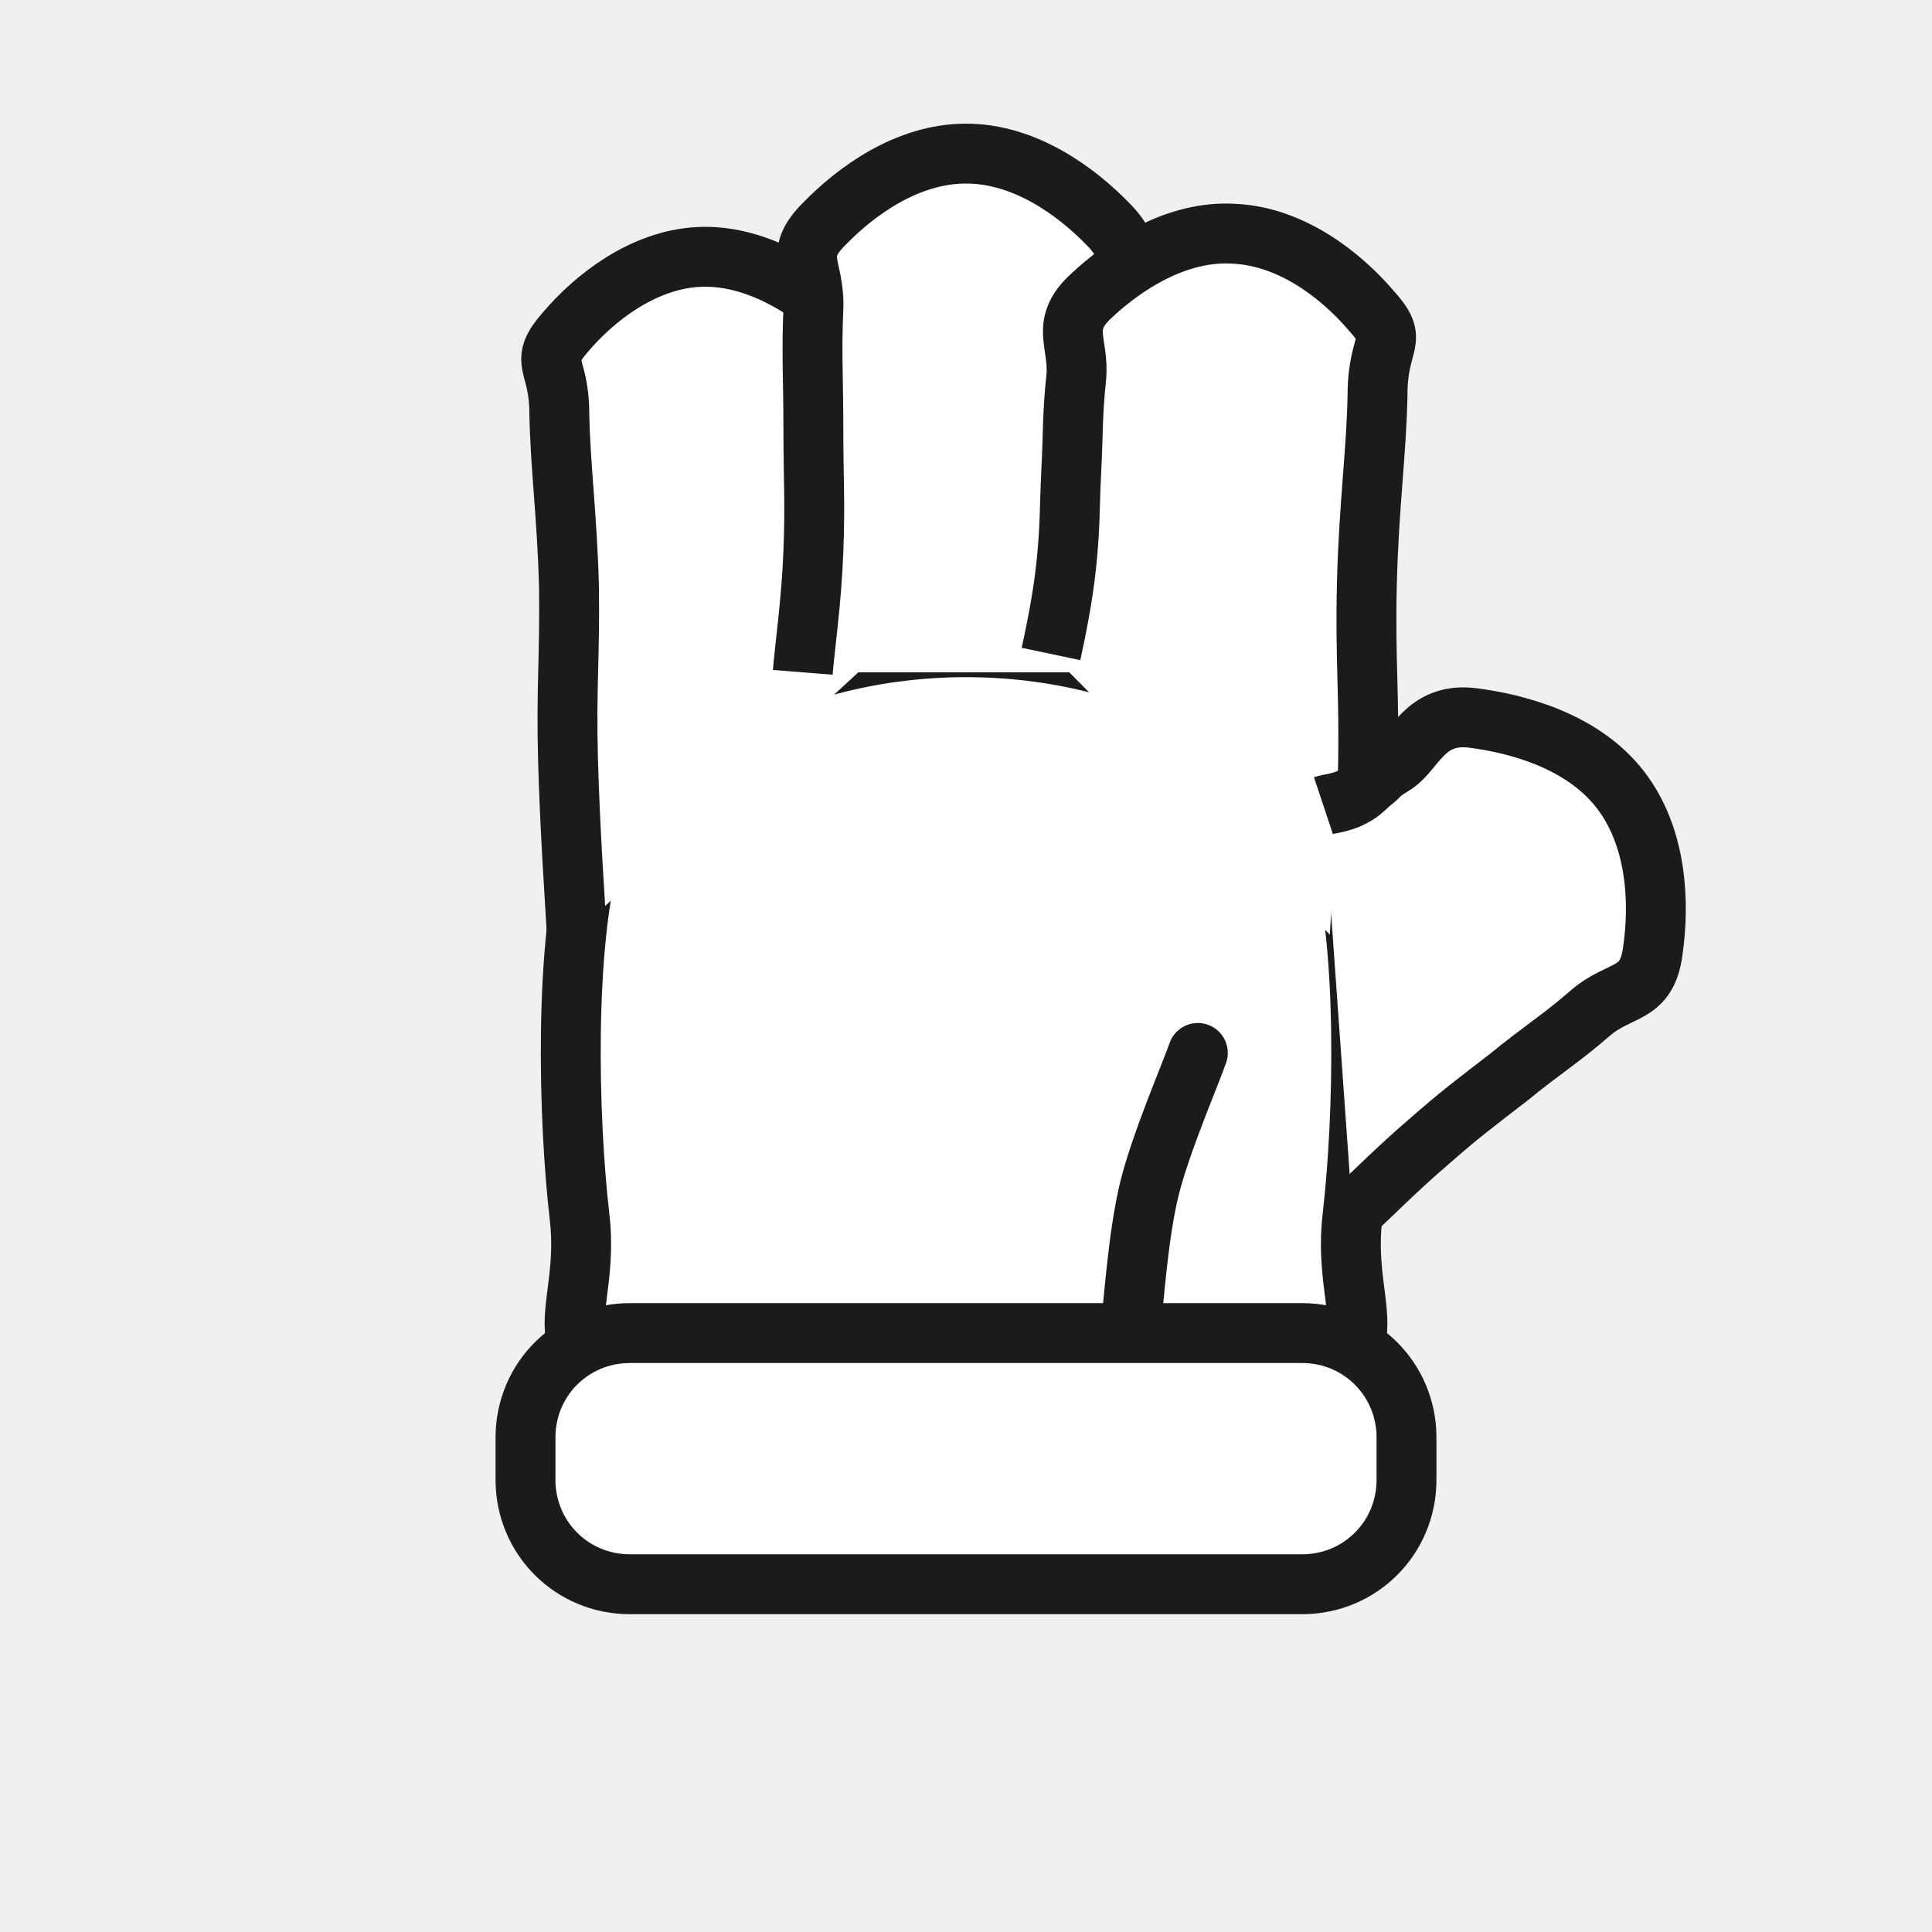
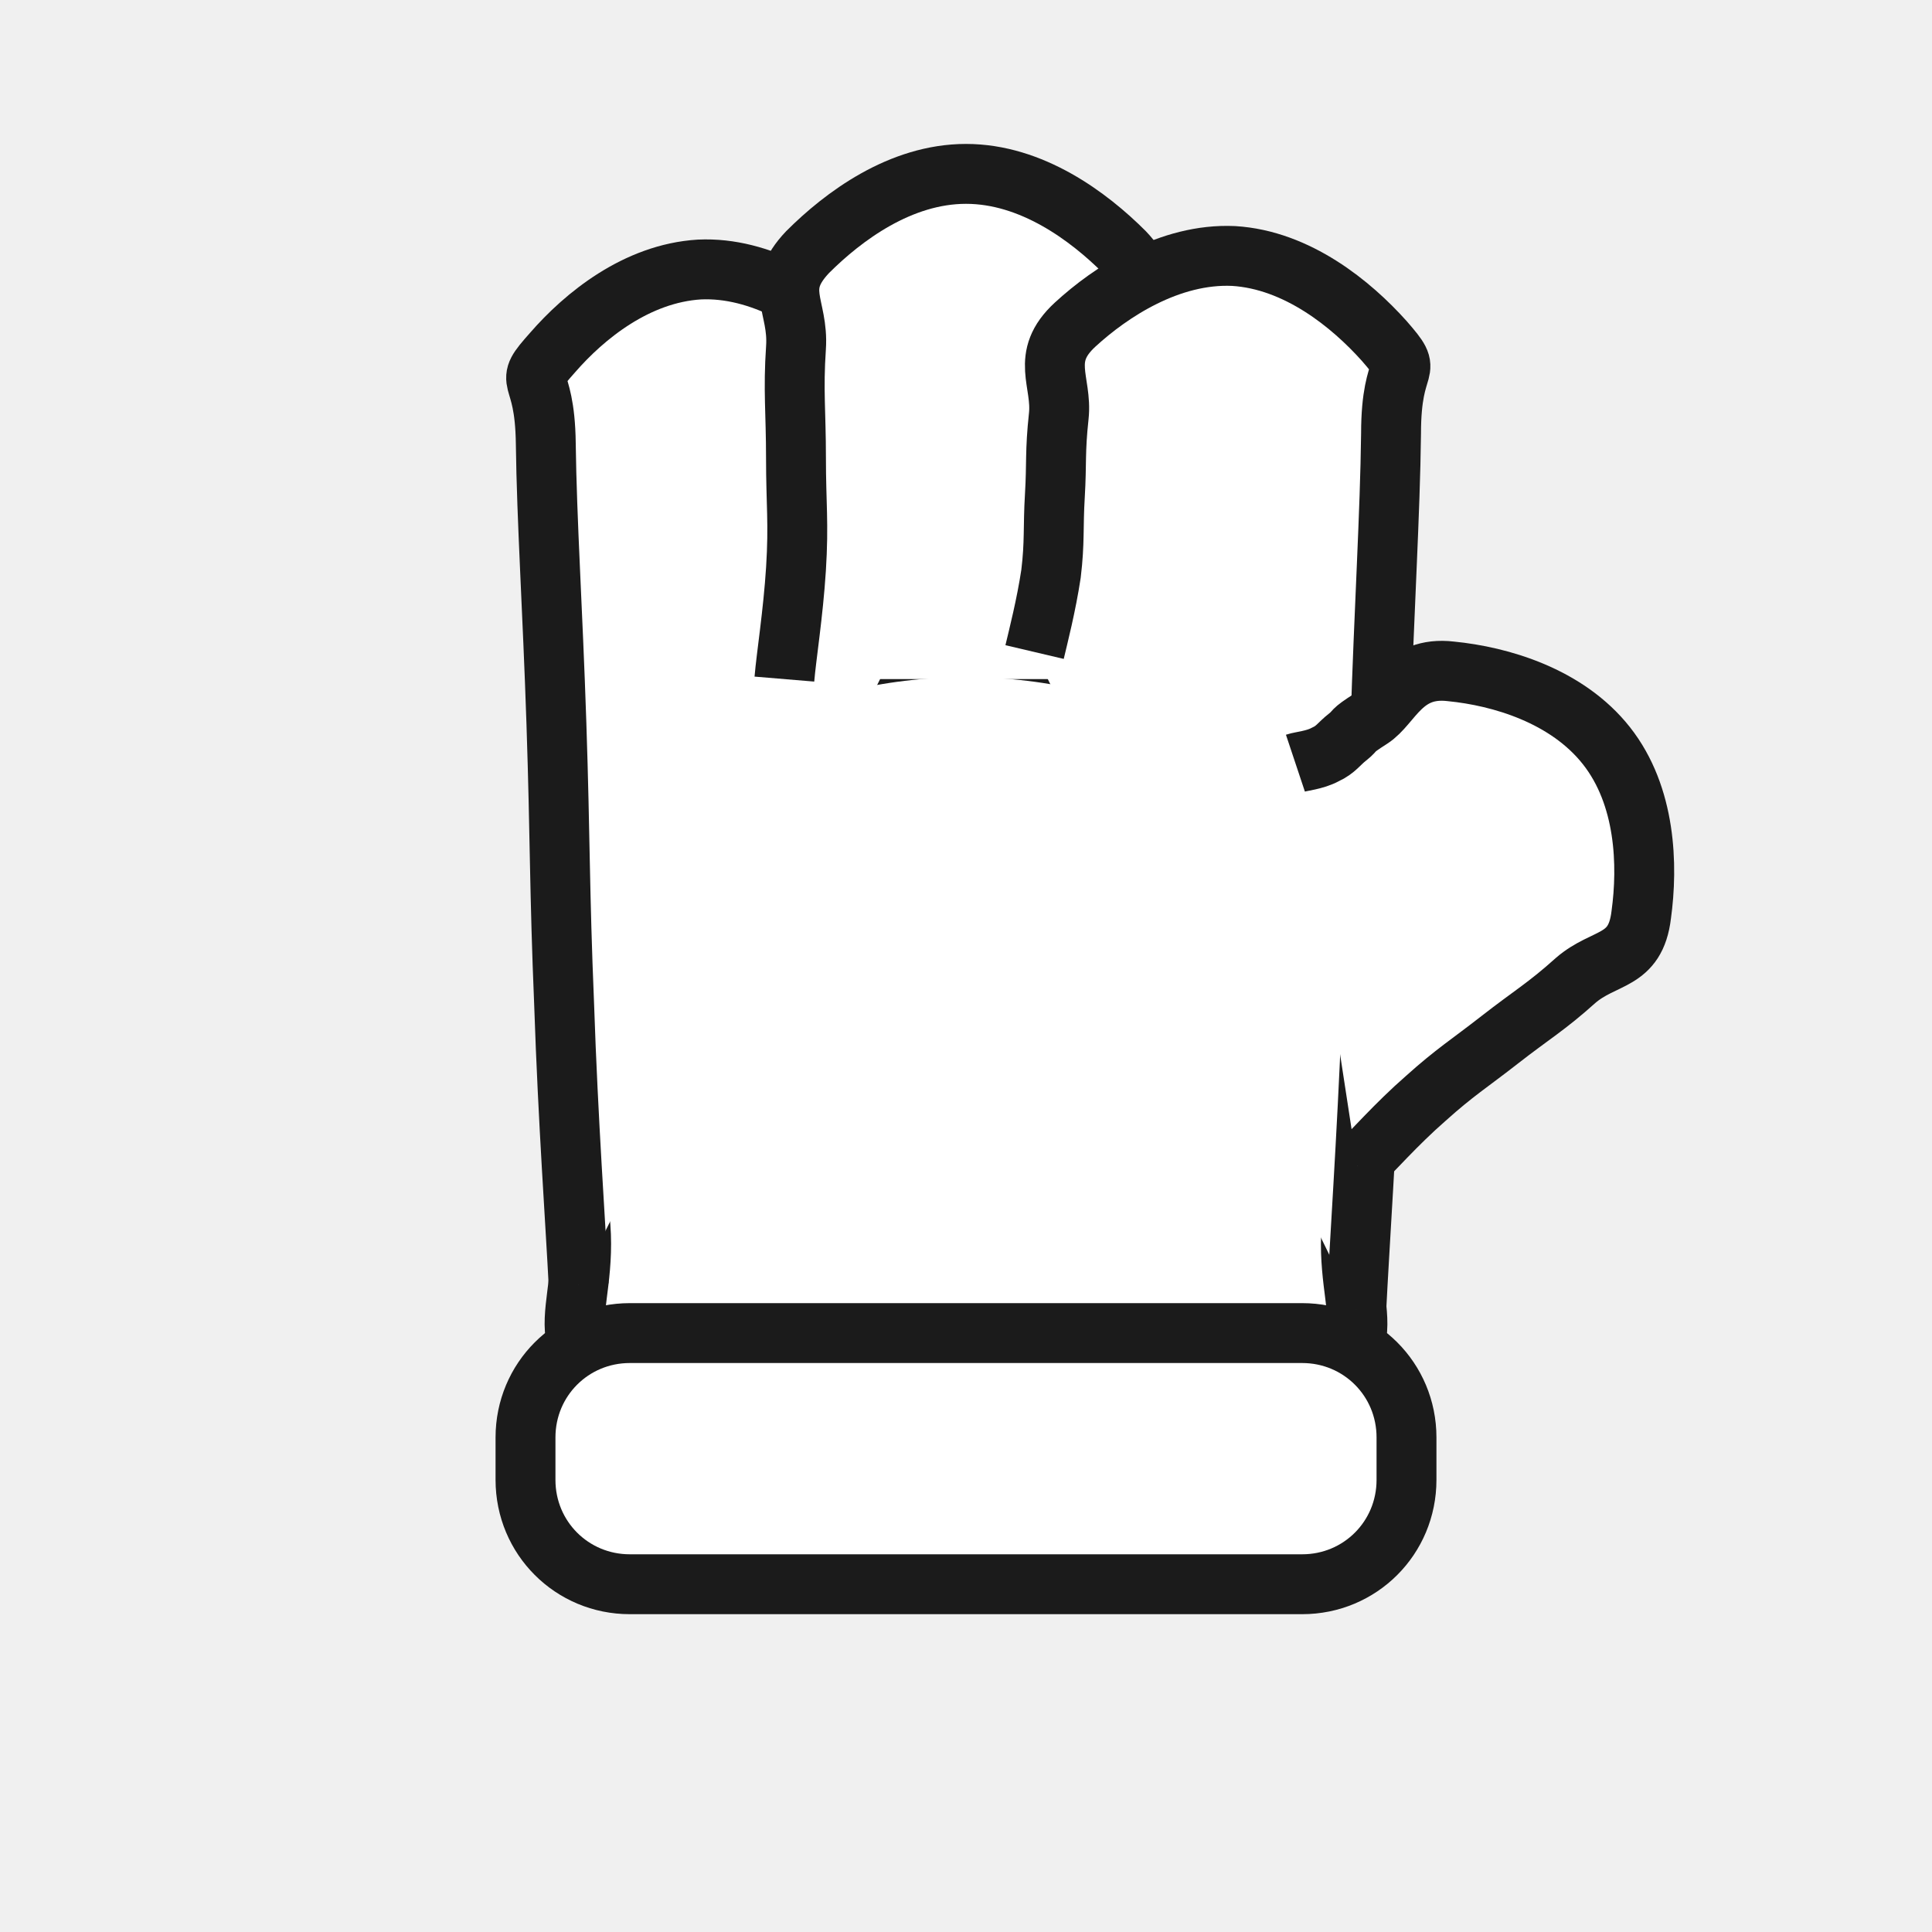
<svg xmlns="http://www.w3.org/2000/svg" viewBox="0 0 200 200" width="200" height="200" data-hand-pivot="100 100">
  <g id="handRightDraw-palmOpen" data-name="Palm, open">
-     <path id="handRightDraw-palmOpenPalm" data-name="Palm" d="M 132 144 C 145.2 140.7 138.8 136.3 140 126 C 141.2 115.7 141.6 97.7 138.8 88 C 136 78.3 131.9 76.9 124.8 73 C 117.7 69.2 109.1 67 100 67 C 90.9 67 82.3 69.2 75.2 73 C 68.1 76.9 64 78.3 61.2 88 C 58.4 97.7 58.8 115.7 60 126 C 61.2 136.3 54.8 140.7 68 144 C 81.2 147.3 118.8 147.3 132 144 Z M 124 109 C 123.2 111.3 120.2 118.2 119 123 C 117.8 127.8 117.3 135.5 117 138" fill="#ffffff" stroke="#1b1b1b" stroke-width="6.2" stroke-linejoin="round" stroke-linecap="round" />
-     <path id="handRightDraw-palmOpenRing" data-name="Ring" d="M 90.8 67.8 C 90.4 66 89.6 62.6 89.2 59 C 88.8 55.3 89 53.8 88.8 50.1 C 88.6 46.5 88.7 44.8 88.3 41.3 C 87.9 37.7 90.1 35.8 86.8 32.8 C 83.5 29.8 78.1 26.3 72.3 26.6 C 66.5 26.9 61.5 30.9 58.6 34.3 C 55.6 37.7 57.9 37.4 57.9 42.8 C 58 48.3 58.7 53.3 58.9 60.7 C 59 68.1 58.6 71.2 58.8 78.6 C 59 86 59.5 92.8 59.7 96.5 M 89.4 62.8 C 89.4 62.8 89.4 62.8 89.4 62.8 C 89.4 62.8 89.4 62.8 89.4 62.8 C 89.4 62.8 89.4 62.8 89.4 62.8 C 89.4 62.8 89.4 62.8 89.4 62.8 Z" fill="#ffffff" stroke="#1b1b1b" stroke-width="6.2" stroke-linejoin="round" stroke-linecap="butt" />
-     <path id="handRightDraw-palmOpenMiddle" data-name="Middle" d="M 116.9 69.6 C 116.7 67.1 116 62.3 115.8 57.1 C 115.6 51.9 115.8 49.7 115.8 44.5 C 115.8 39.4 116 36.4 115.8 32 C 115.6 27.6 118 26.5 114.7 23.2 C 111.4 19.8 106.1 15.9 100 15.9 C 93.9 15.9 88.6 19.8 85.3 23.2 C 82 26.5 84.4 27.6 84.2 32 C 84 36.4 84.2 39.4 84.2 44.5 C 84.2 49.7 84.4 51.9 84.2 57.1 C 84 62.3 83.3 67.1 83.1 69.6 M 115.8 57.2 C 115.8 57.2 115.8 57.2 115.8 57.2 C 115.8 57.2 115.8 57.2 115.8 57.2 C 115.8 57.2 115.8 57.2 115.8 57.2 C 115.8 57.2 115.8 57.2 115.8 57.2 Z" fill="#ffffff" stroke="#1b1b1b" stroke-width="6.2" stroke-linejoin="round" stroke-linecap="butt" />
-     <path id="handRightDraw-palmOpenIndex" data-name="Index" d="M 140.6 99.7 C 140.8 95.6 141.4 88.2 141.6 80.1 C 141.8 72 141.3 68.5 141.5 60.4 C 141.7 52.3 142.5 46.7 142.6 40.9 C 142.6 35 145 35.5 141.9 32.1 C 138.9 28.6 133.8 24.5 127.8 24.2 C 121.8 23.8 116.3 27.5 113 30.6 C 109.6 33.7 111.8 35.5 111.4 39.2 C 111 43 111.1 44.8 110.9 48.7 C 110.7 52.7 110.8 54.3 110.4 58.3 C 110 62.2 109.2 65.8 108.8 67.7 M 141.4 63.6 C 141.4 63.6 141.4 63.6 141.4 63.6 C 141.4 63.6 141.4 63.6 141.4 63.6 C 141.4 63.6 141.4 63.6 141.4 63.6 C 141.4 63.6 141.4 63.6 141.4 63.6 Z" fill="#ffffff" stroke="#1b1b1b" stroke-width="6.2" stroke-linejoin="round" stroke-linecap="butt" />
-     <path id="handRightDraw-palmOpenThumb" data-name="Thumb" d="M 140 125.5 C 141.7 124 144.5 121.1 147.9 118.2 C 151.2 115.3 152.7 114.2 156.2 111.5 C 159.6 108.7 161.5 107.6 164.6 104.9 C 167.7 102.2 170.5 103.2 171.1 98.4 C 171.8 93.6 171.6 86.7 167.7 81.7 C 163.8 76.7 157.1 74.9 152.3 74.3 C 147.5 73.8 146.5 77.7 144.4 79.1 C 142.3 80.4 143.1 80.1 142.2 80.8 C 141.3 81.5 141 82 140 82.5 C 138.9 83.1 137.6 83.2 137 83.4 M 152.3 114.5 C 152.3 114.5 152.3 114.5 152.3 114.5 C 152.3 114.5 152.3 114.5 152.3 114.5 C 152.3 114.5 152.3 114.5 152.3 114.5 C 152.3 114.5 152.3 114.5 152.3 114.5 Z" fill="#ffffff" stroke="#1b1b1b" stroke-width="6.2" stroke-linejoin="round" stroke-linecap="butt" />
+     <path id="handRightDraw-palmOpenPalm" data-name="Palm" d="M 132 144 C 145.2 140.7 138.8 136.3 140 126 C 141.2 115.7 141.6 97.7 138.8 88 C 136 78.3 131.9 76.9 124.8 73 C 117.7 69.2 109.1 67 100 67 C 90.9 67 82.3 69.2 75.2 73 C 68.1 76.9 64 78.3 61.2 88 C 58.4 97.7 58.8 115.7 60 126 C 61.2 136.3 54.8 140.7 68 144 C 81.2 147.3 118.8 147.3 132 144 Z M 138.8 88 C 138.8 88 138.8 88 138.8 88 C 138.8 88 138.8 88 138.8 88" fill="#ffffff" stroke="#1b1b1b" stroke-width="6.2" stroke-linejoin="round" stroke-linecap="round" />
+     <path id="handRightDraw-palmOpenRing" data-name="Ring" d="M 92.5 67.5 C 92.1 65.9 91.3 63 90.9 59.8 C 90.5 56.6 90.6 55.2 90.5 52 C 90.3 48.7 90.5 47.7 90 44.2 C 89.6 40.6 92 38.2 88.4 34.8 C 84.7 31.5 78.8 27.6 72.4 27.9 C 65.9 28.3 60.5 32.7 57.2 36.5 C 53.9 40.2 56.4 38 56.5 45.9 C 56.6 53.9 57.2 62.9 57.6 74.9 C 58 87 57.9 92 58.4 104 C 58.8 116 59.6 127 59.9 133 M 91.1 63.9 C 91.1 63.9 91.1 63.9 91.1 63.9 C 91.1 63.9 91.1 63.9 91.1 63.9 C 91.1 63.9 91.1 63.9 91.1 63.9 C 91.1 63.9 91.1 63.9 91.1 63.9 Z" fill="#ffffff" stroke="#1b1b1b" stroke-width="6.2" stroke-linejoin="round" stroke-linecap="butt" />
+     <path id="handRightDraw-palmOpenMiddle" data-name="Middle" d="M 118.8 70.3 C 118.6 67.9 117.9 63.6 117.6 58.9 C 117.3 54.1 117.6 52.2 117.6 47.4 C 117.6 42.7 117.9 40.4 117.6 36 C 117.3 31.6 120 29.9 116.4 26.1 C 112.7 22.4 106.8 18 100 18 C 93.2 18 87.3 22.4 83.6 26.1 C 80 29.9 82.7 31.6 82.4 36 C 82.1 40.4 82.4 42.7 82.4 47.4 C 82.4 52.2 82.7 54.1 82.4 58.9 C 82.1 63.6 81.4 67.9 81.2 70.3 M 117.6 58.2 C 117.6 58.2 117.6 58.2 117.6 58.2 C 117.6 58.2 117.6 58.2 117.6 58.2 C 117.6 58.2 117.6 58.2 117.6 58.2 C 117.6 58.2 117.6 58.2 117.6 58.2 Z" fill="#ffffff" stroke="#1b1b1b" stroke-width="6.2" stroke-linejoin="round" stroke-linecap="butt" />
+     <path id="handRightDraw-palmOpenIndex" data-name="Index" d="M 140.4 135.6 C 140.7 129.4 141.5 117.9 142 105.4 C 142.5 92.9 142.4 87.7 142.9 75.2 C 143.3 62.7 143.9 53.2 144 44.9 C 144 36.7 146.6 39.1 143.3 35.3 C 139.9 31.5 134.3 26.9 127.7 26.5 C 121.1 26.2 115 30.2 111.3 33.6 C 107.6 37 110 39.5 109.6 43.1 C 109.2 46.8 109.4 47.9 109.2 51.3 C 109 54.6 109.2 56.1 108.8 59.4 C 108.3 62.7 107.5 65.8 107.1 67.5 M 142.9 65.3 C 142.9 65.3 142.9 65.3 142.9 65.3 C 142.9 65.3 142.9 65.3 142.9 65.3 C 142.9 65.3 142.9 65.3 142.9 65.3 C 142.9 65.3 142.9 65.3 142.9 65.3 Z" fill="#ffffff" stroke="#1b1b1b" stroke-width="6.2" stroke-linejoin="round" stroke-linecap="butt" />
+     <path id="handRightDraw-palmOpenThumb" data-name="Thumb" d="M 140.5 120.7 C 142 119.3 144.5 116.4 147.6 113.7 C 150.6 111 152.1 110.1 155.3 107.6 C 158.5 105.1 160.1 104.2 163.1 101.5 C 166.1 98.9 169.3 99.7 169.9 94.7 C 170.6 89.6 170.4 82.4 166.3 77.2 C 162.2 72 155.3 70 150.2 69.5 C 145.2 68.9 144.1 73 141.9 74.4 C 139.7 75.8 140.5 75.5 139.5 76.3 C 138.6 77 138.3 77.6 137.2 78.1 C 136.1 78.7 134.7 78.8 134.1 79 M 150.8 111.2 C 150.8 111.2 150.8 111.2 150.8 111.2 C 150.8 111.2 150.8 111.2 150.8 111.2 C 150.8 111.2 150.8 111.2 150.8 111.2 C 150.8 111.2 150.8 111.2 150.8 111.2 Z" fill="#ffffff" stroke="#1b1b1b" stroke-width="6.2" stroke-linejoin="round" stroke-linecap="butt" />
    <path id="handRightDraw-palmOpenCuff" data-name="Cuff" d="M 134.8 138 L 65.2 138 C 59.2 138 54.4 142.8 54.4 148.8 L 54.4 153.2 C 54.4 159.2 59.2 164 65.2 164 L 134.8 164 C 140.8 164 145.6 159.2 145.6 153.2 L 145.6 148.8 C 145.6 142.8 140.8 138 134.8 138 Z" fill="#ffffff" stroke="#1b1b1b" stroke-width="6.2" stroke-linejoin="round" stroke-linecap="round" />
  </g>
</svg>
